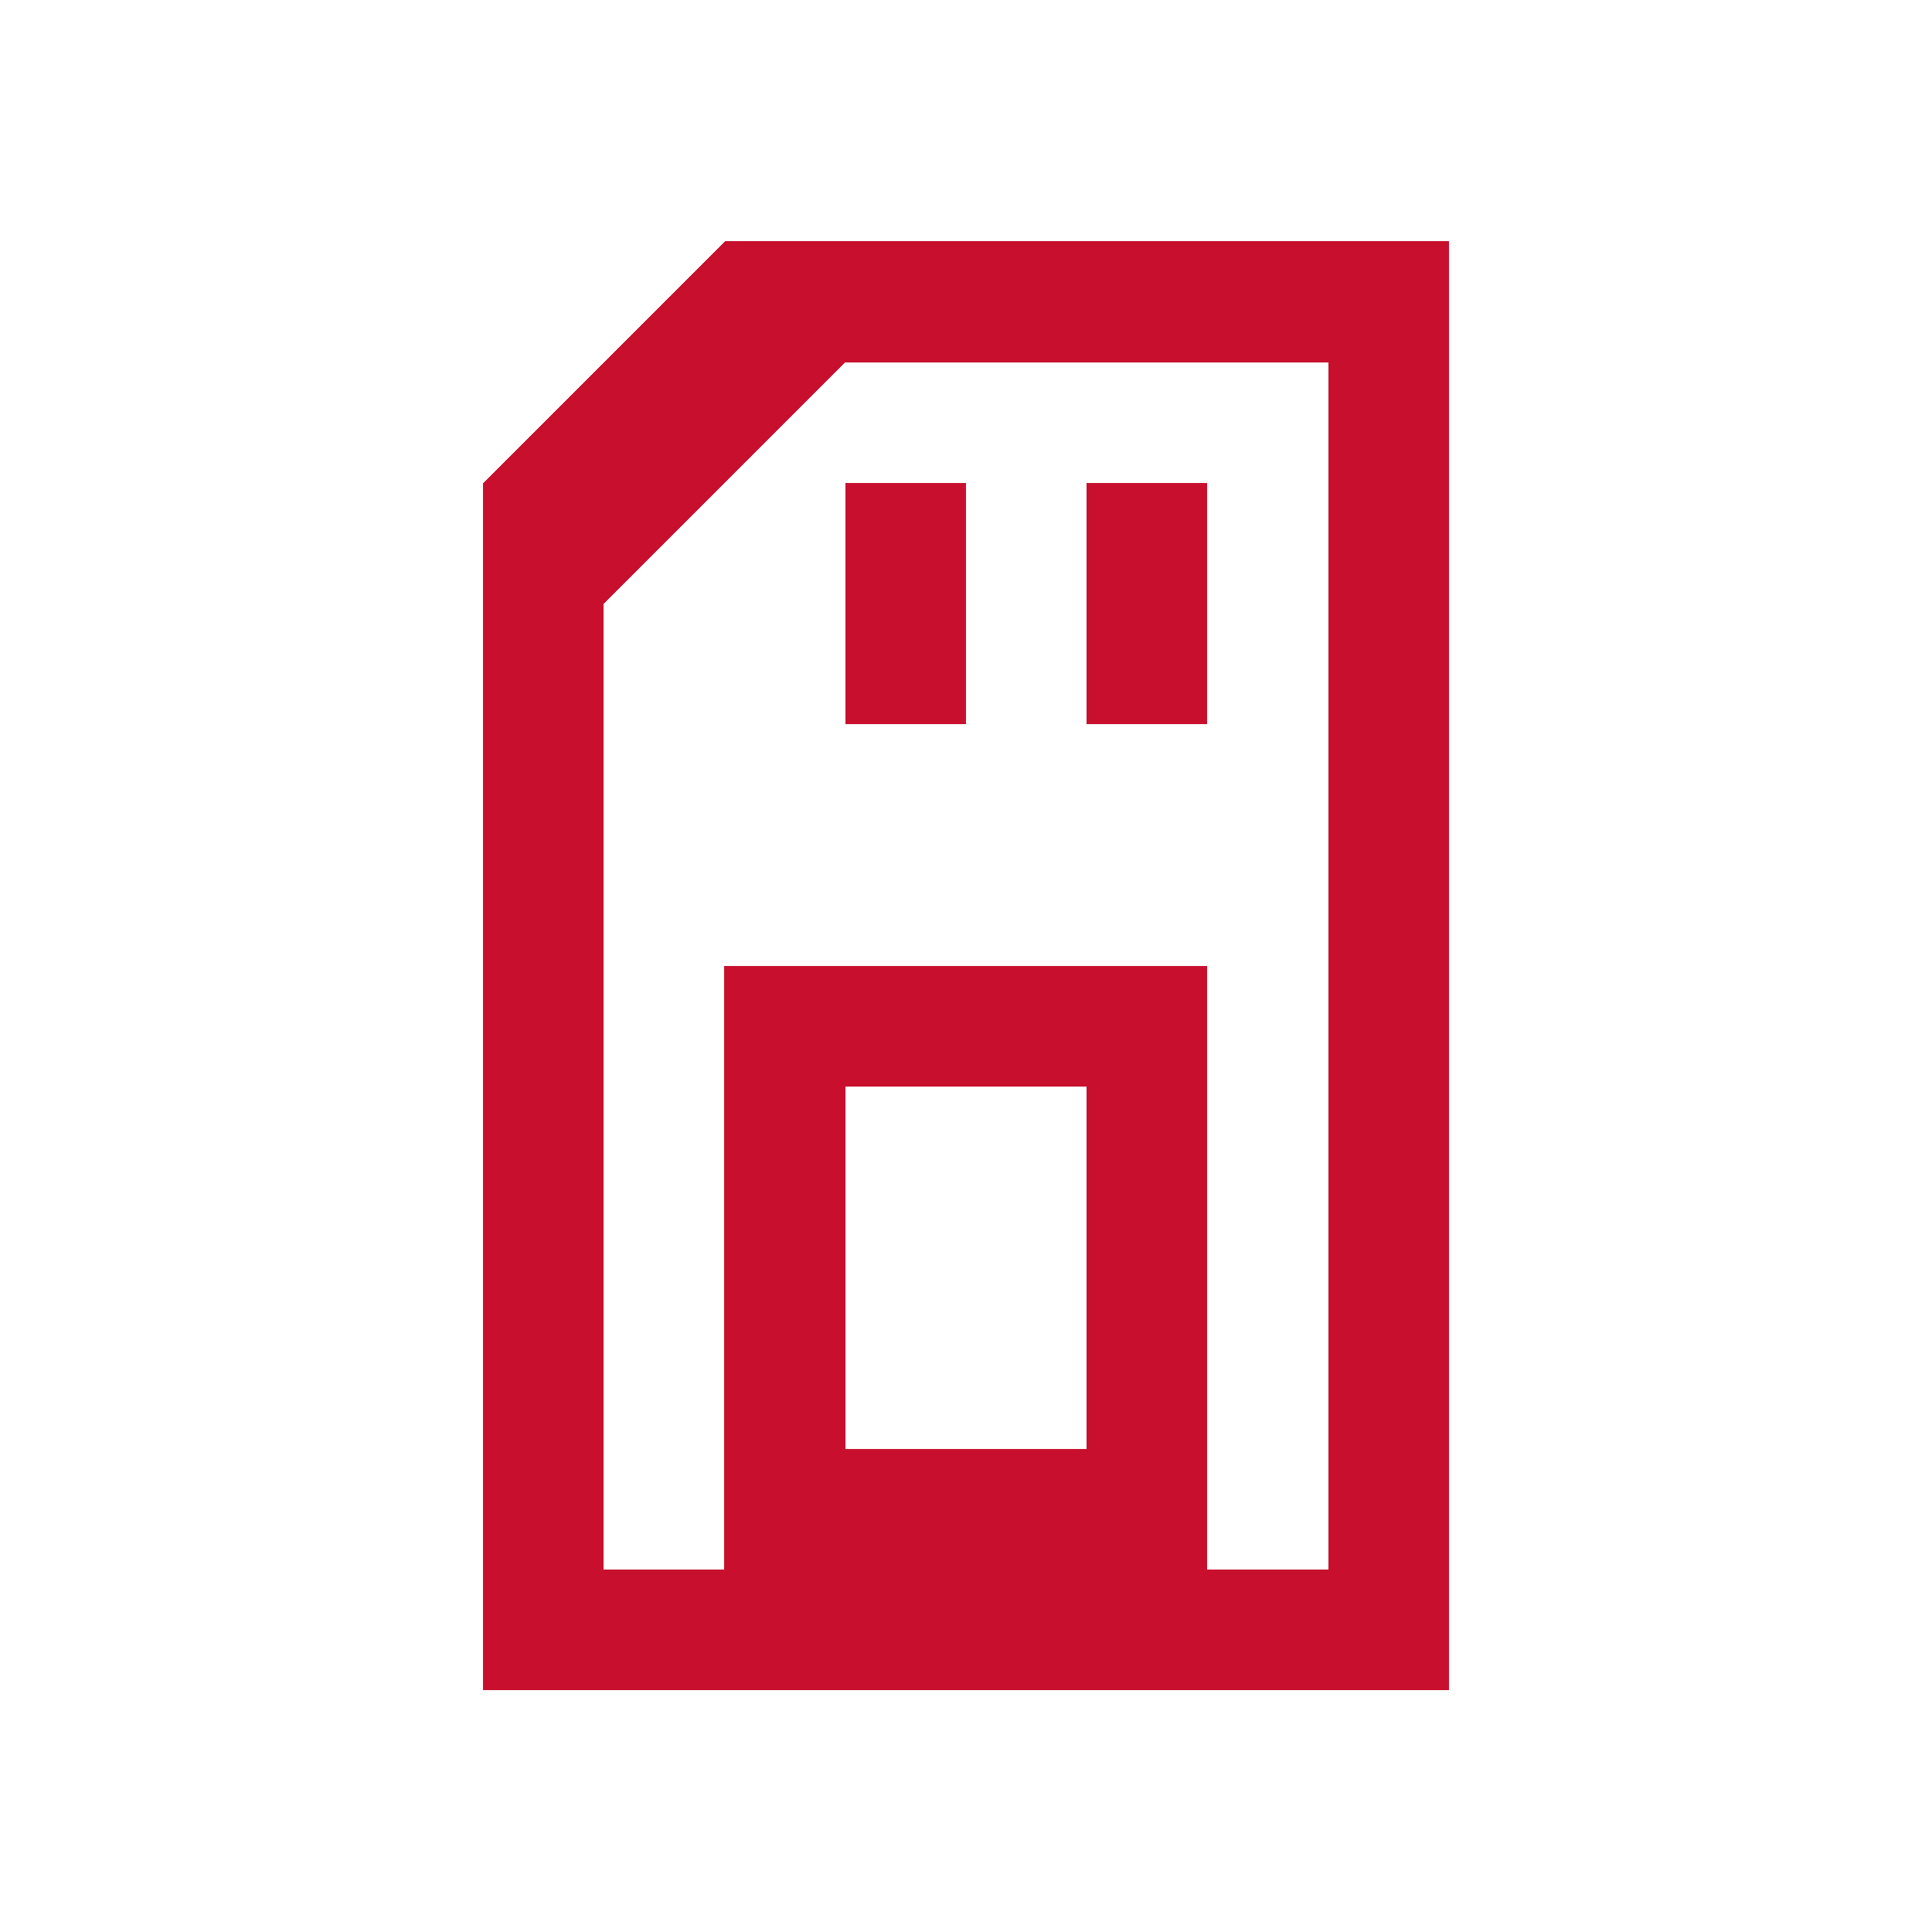
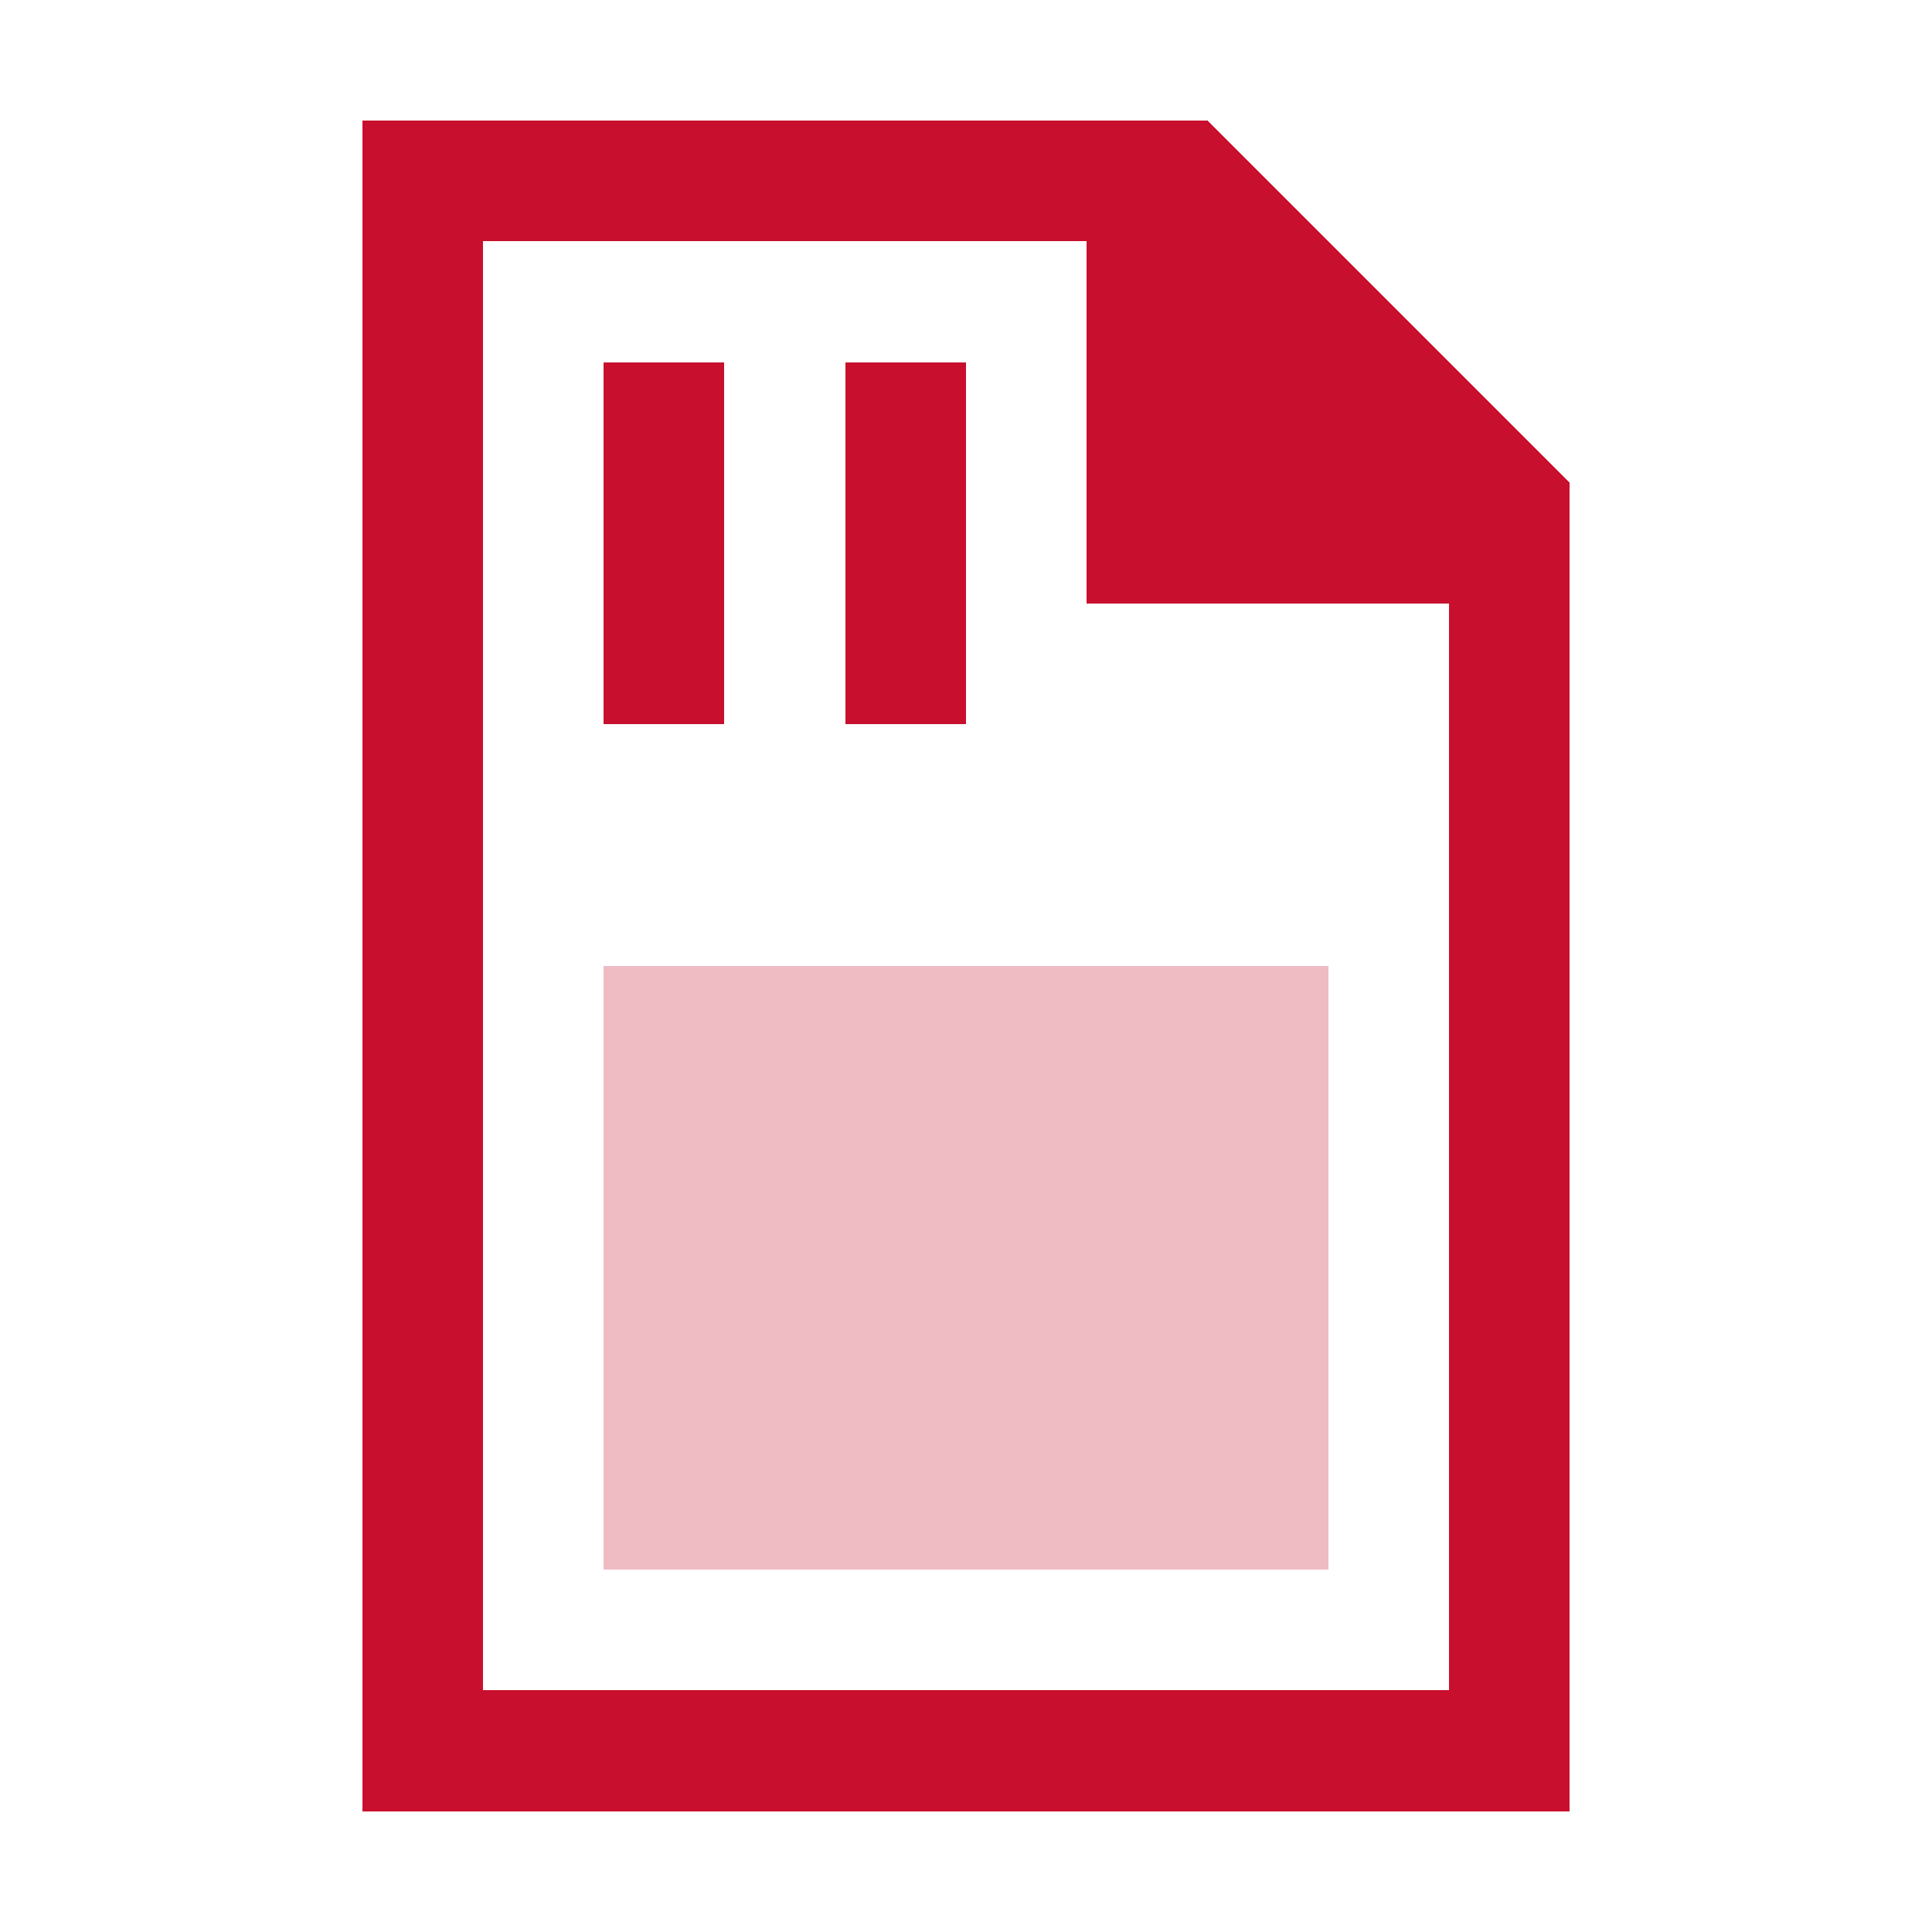
<svg xmlns="http://www.w3.org/2000/svg" viewBox="0 0 16 16" width="16" height="16" shape-rendering="crispEdges" color="#C8102E" fill="#C8102E" stroke="none">
  <style>.k-accent { fill: #C8102E; fill-opacity: 0.28; }</style>
-   <path fill-rule="evenodd" d="M6,2 H12 V14 H4 V4 Z M7,3 L5,5 V13 H11 V3 Z" />
-   <rect x="7" y="4" width="1" height="2" />
-   <rect x="9" y="4" width="1" height="2" />
-   <path fill-rule="evenodd" d="M6,8 H10 V13 H6 Z M7,9 V12 H9 V9 Z" />
+   <path fill-rule="evenodd" d="M3,1 H10 L13,4 V15 H3 Z M4,2 V14 H12 V5 H9 V2 Z" />
+   <rect x="5" y="3" width="1" height="3" />
+   <rect x="7" y="3" width="1" height="3" />
+   <rect class="k-accent" x="5" y="8" width="6" height="5" />
</svg>
